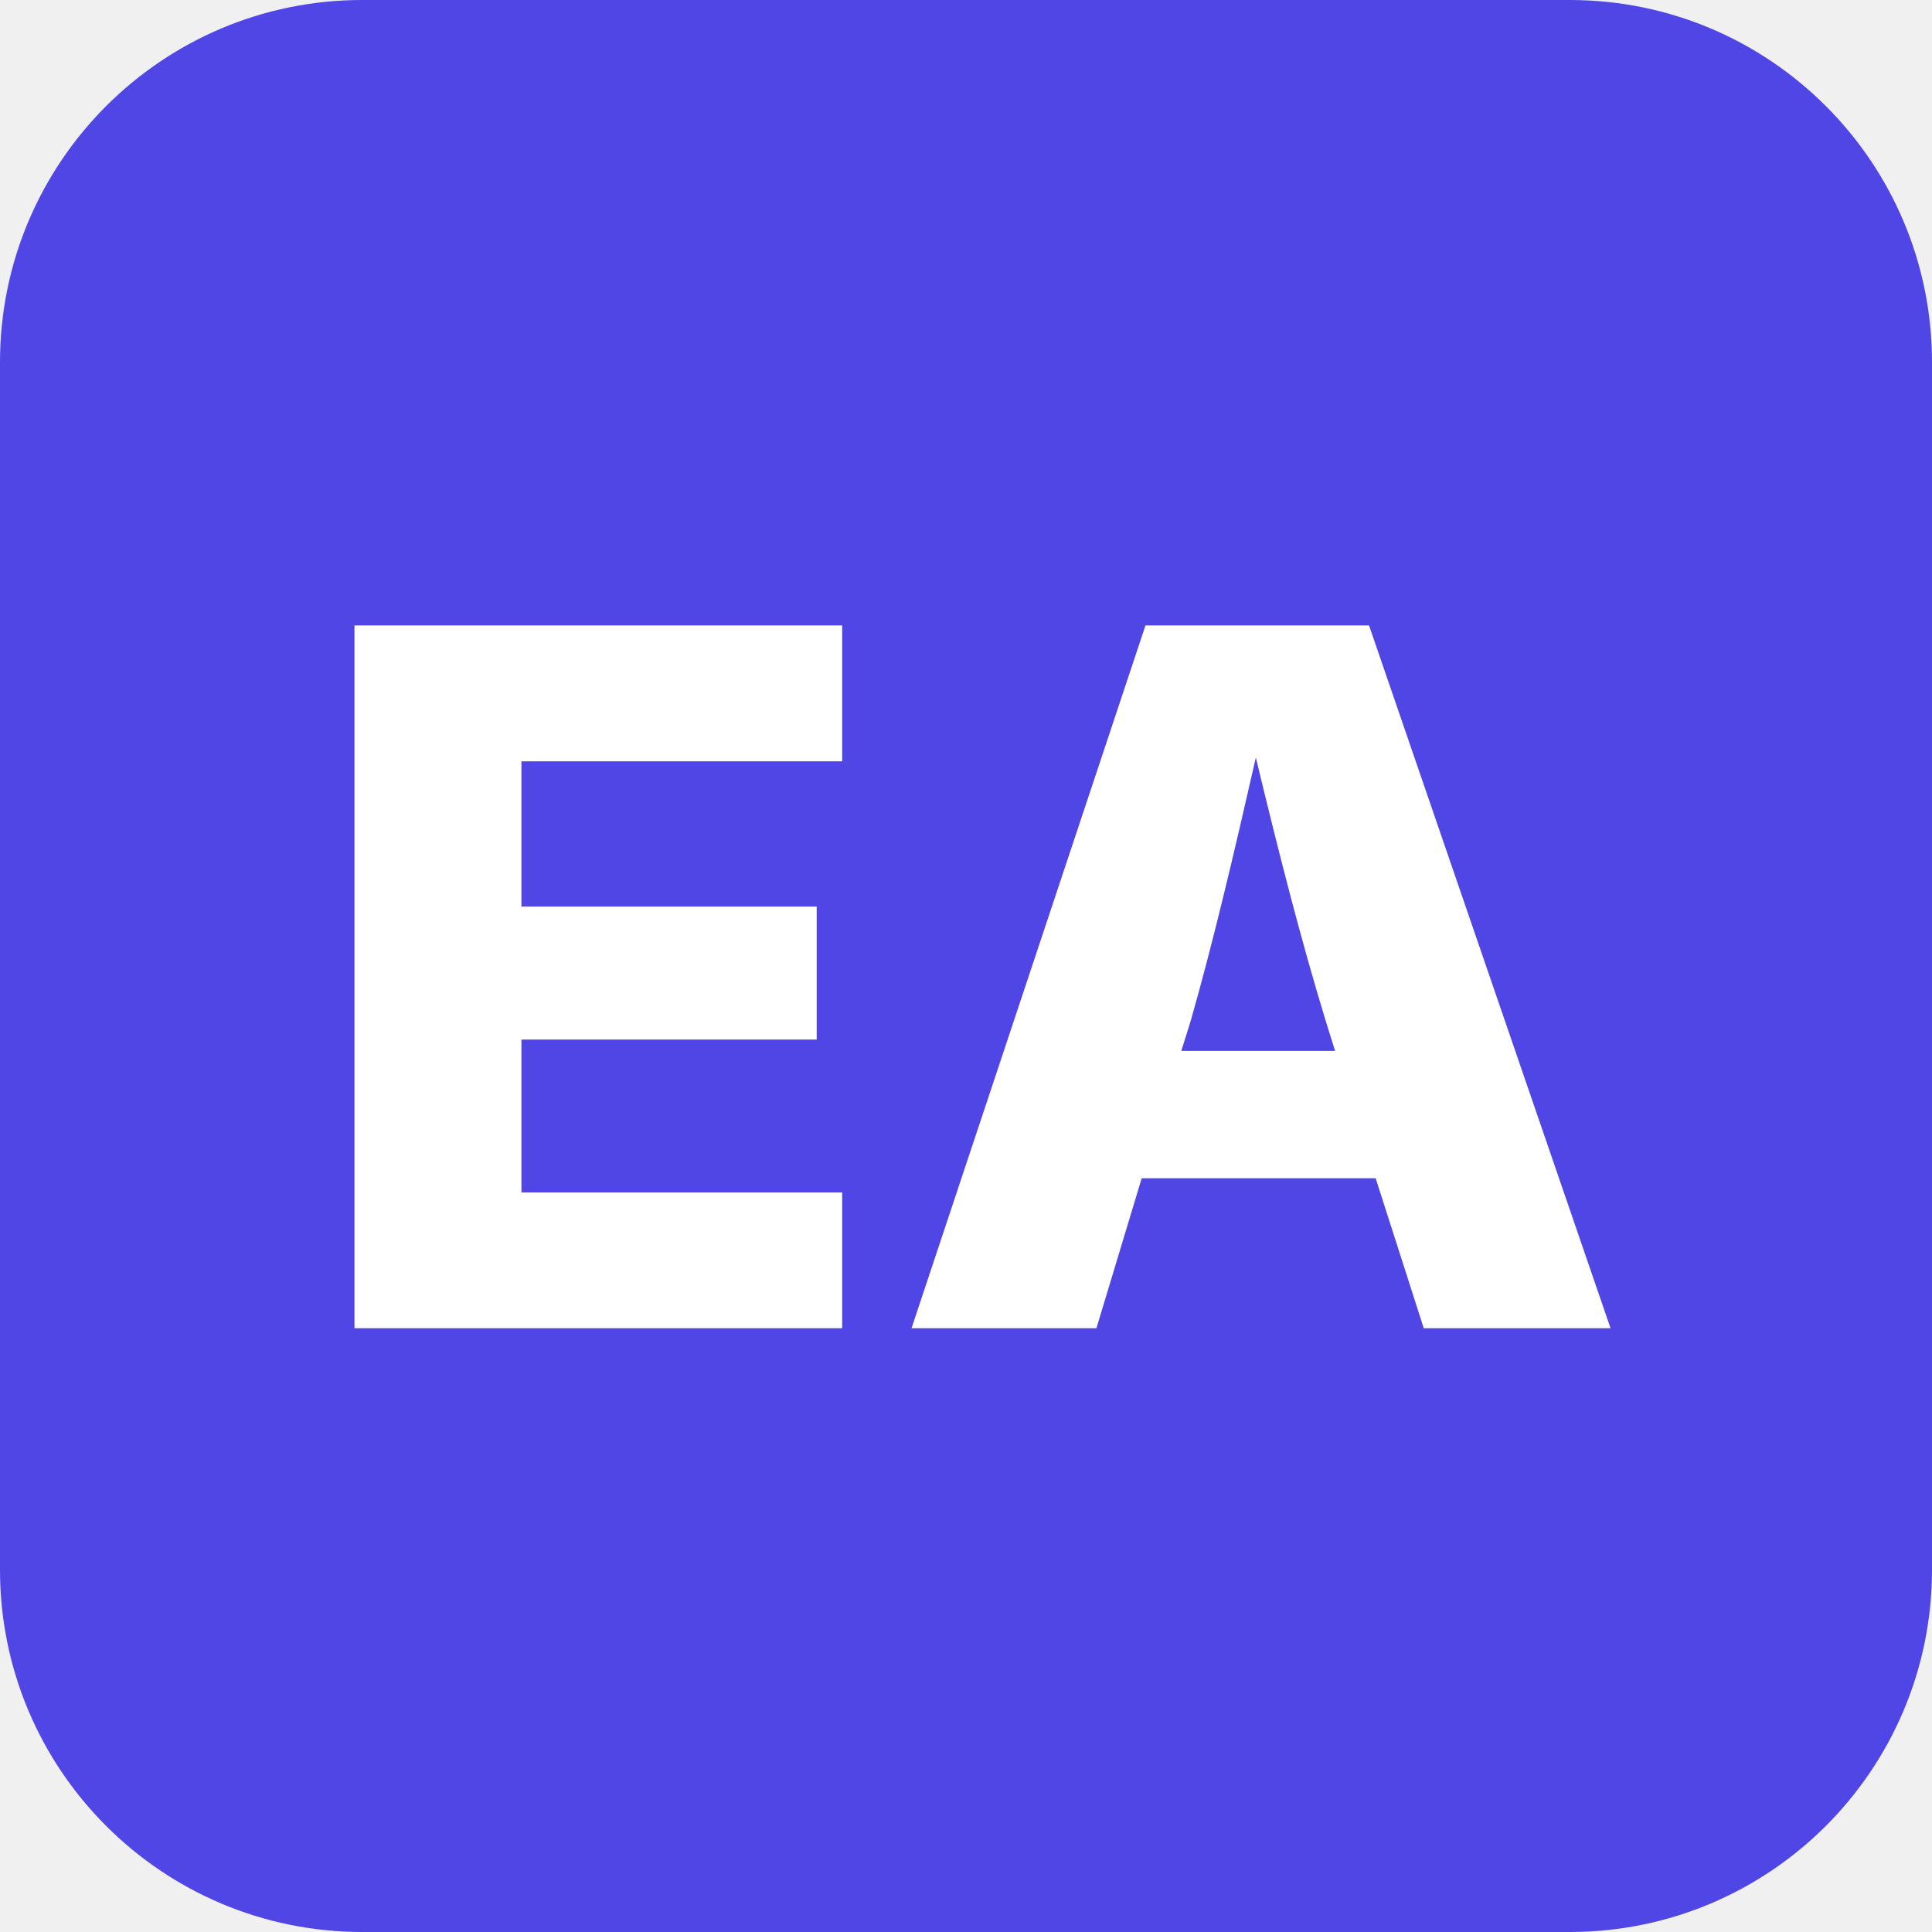
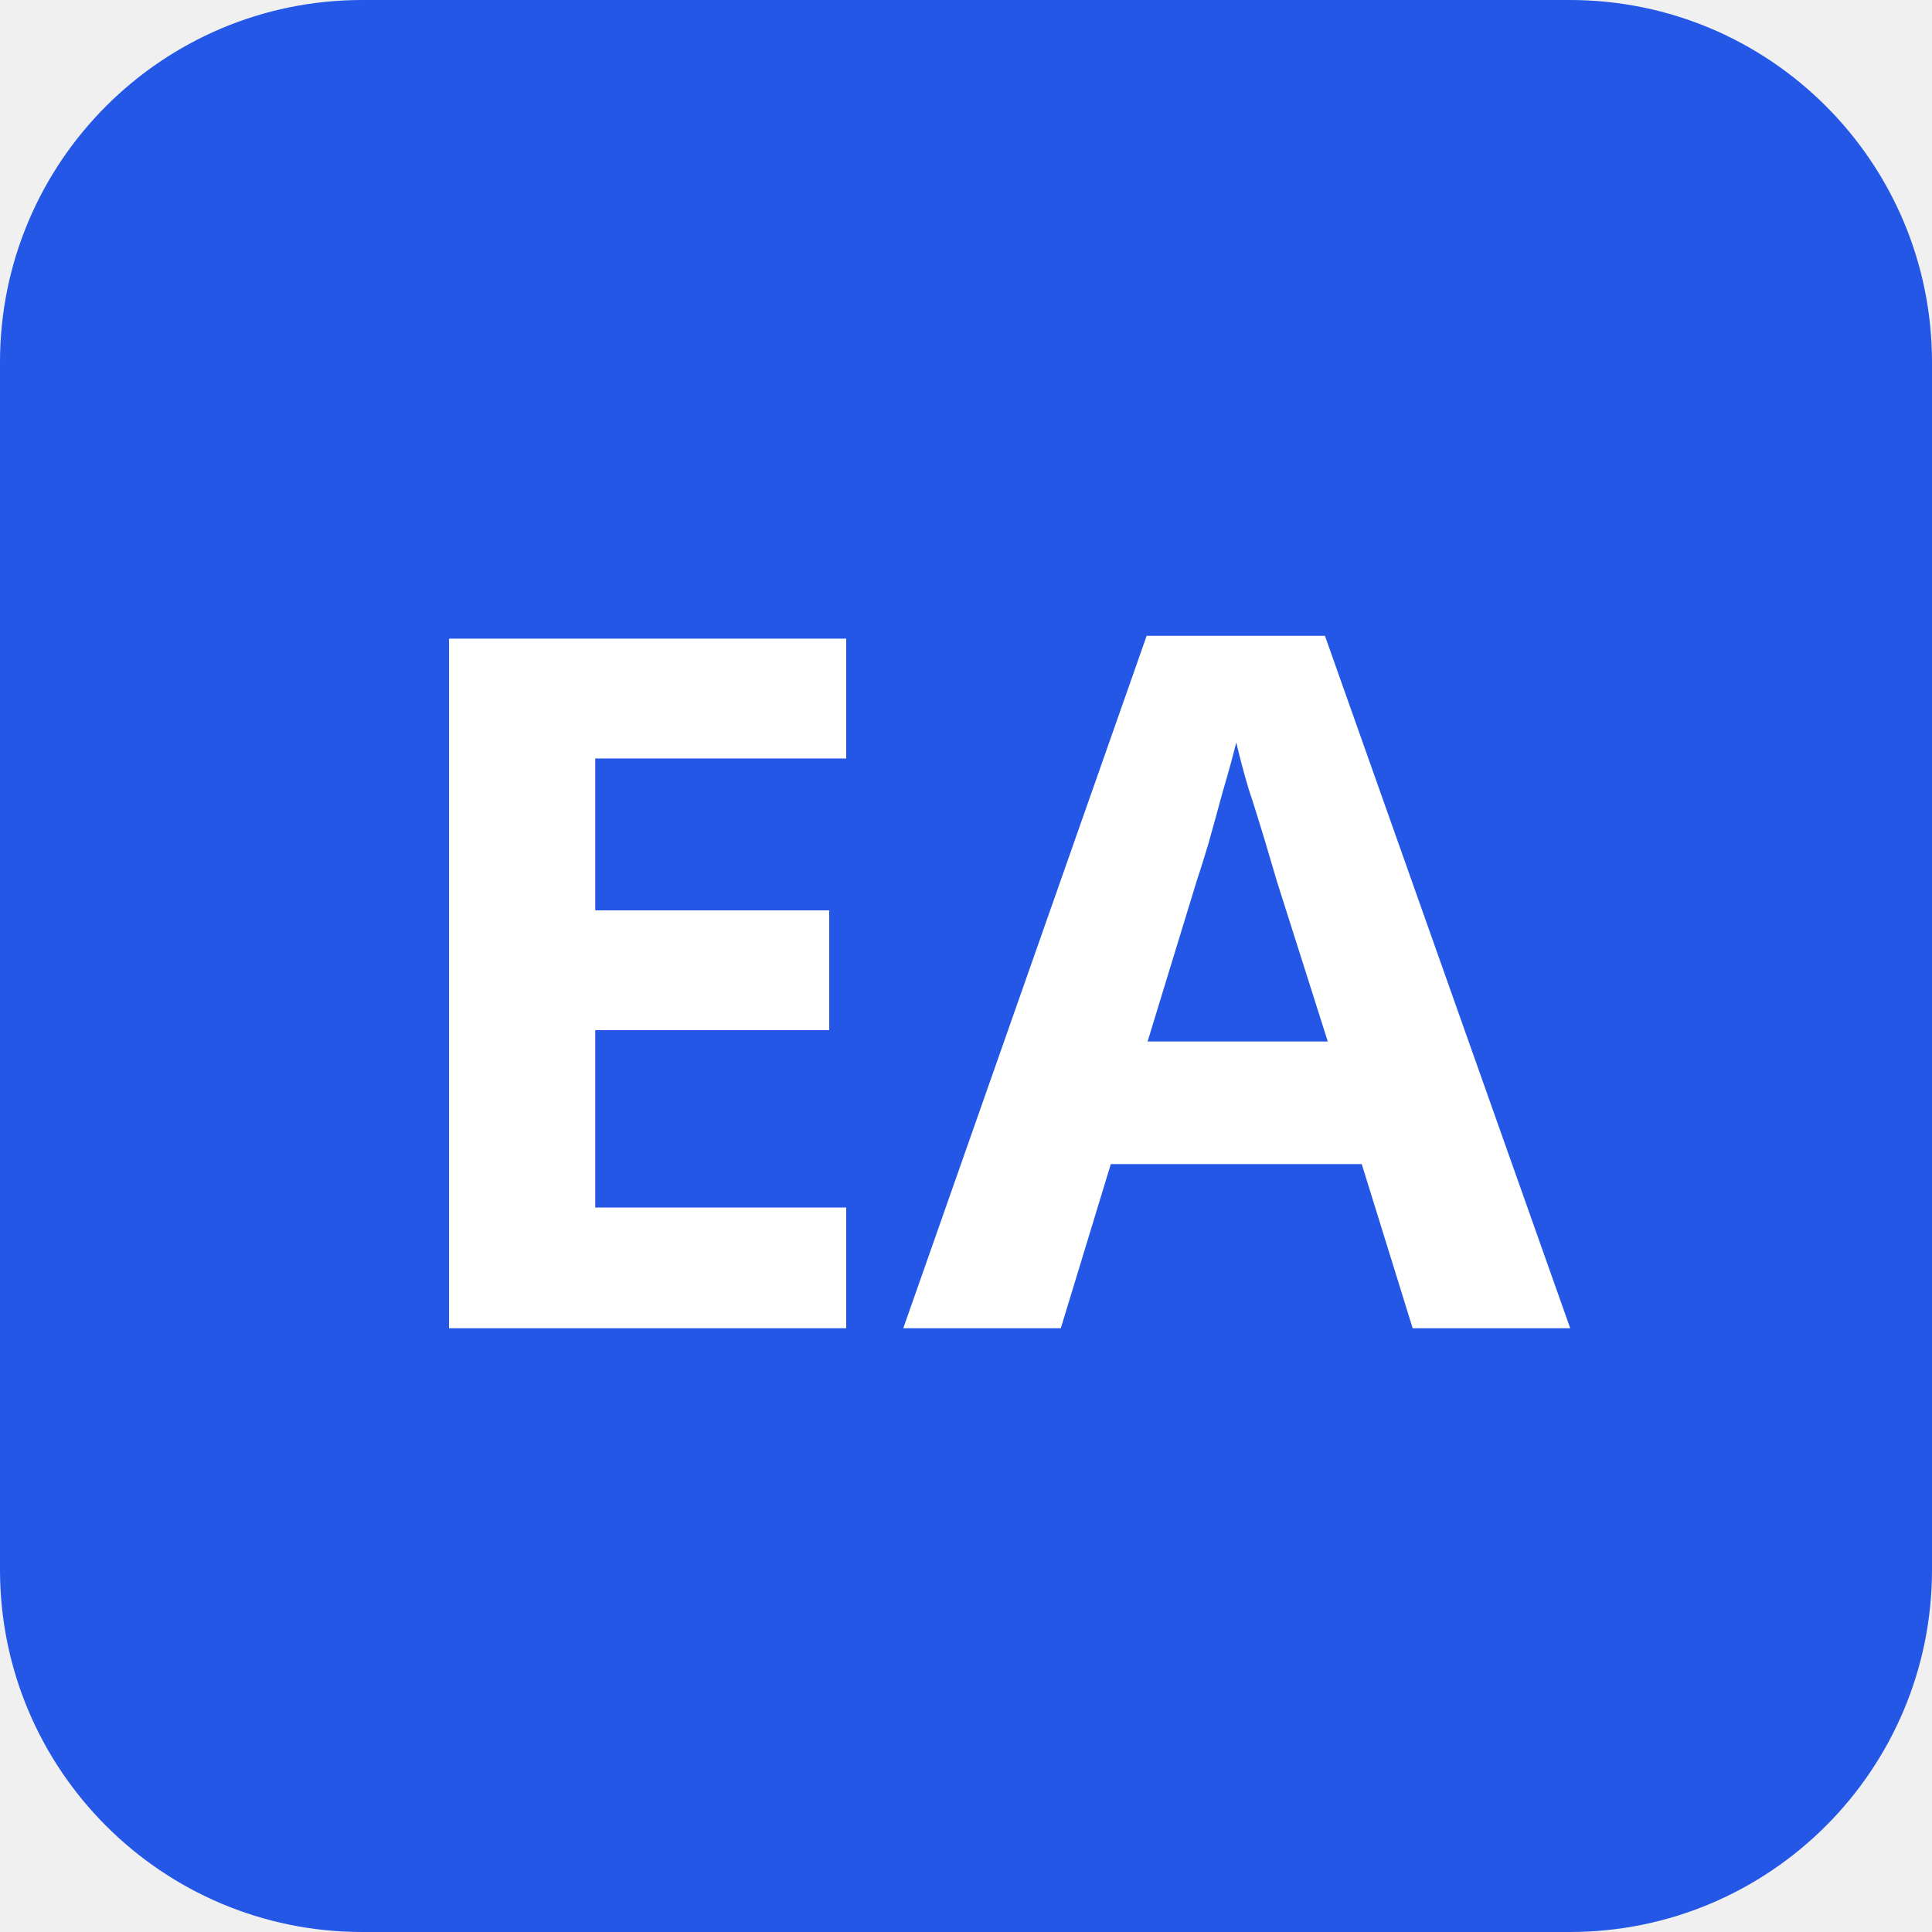
- <svg xmlns="http://www.w3.org/2000/svg" viewBox="0 0 32 32">
-   <rect width="32" height="32" rx="6" fill="#4F46E5" />
-   <text x="16" y="22" text-anchor="middle" font-family="system-ui,-apple-system,sans-serif" font-weight="800" font-size="16" fill="white">EA</text>
+ <svg xmlns="http://www.w3.org/2000/svg" viewBox="0 0 32 32" fill="none">
+   <rect width="32" height="32" rx="6" fill="#2457E6" />
+   <text x="16" y="22" text-anchor="middle" fill="white" font-family="system-ui, sans-serif" font-weight="700" font-size="16">EA</text>
</svg>
